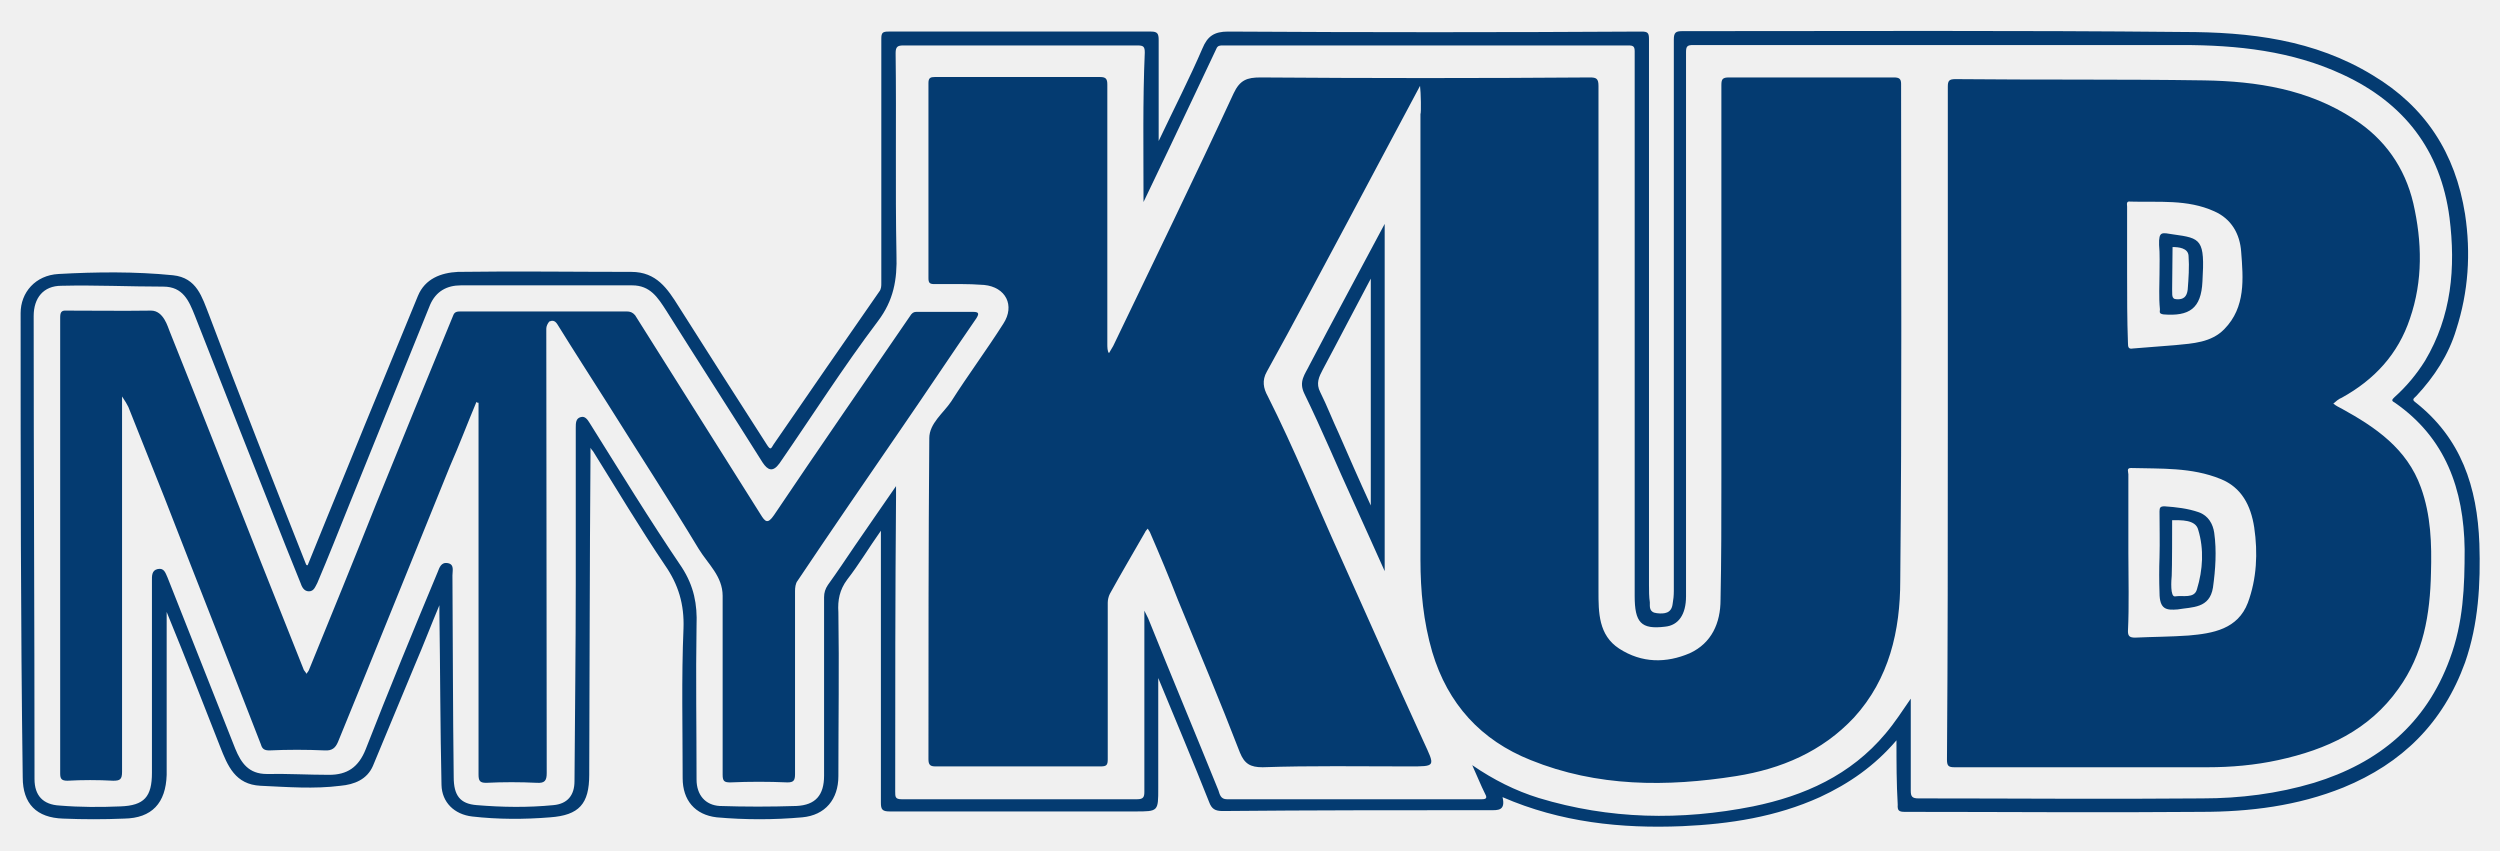
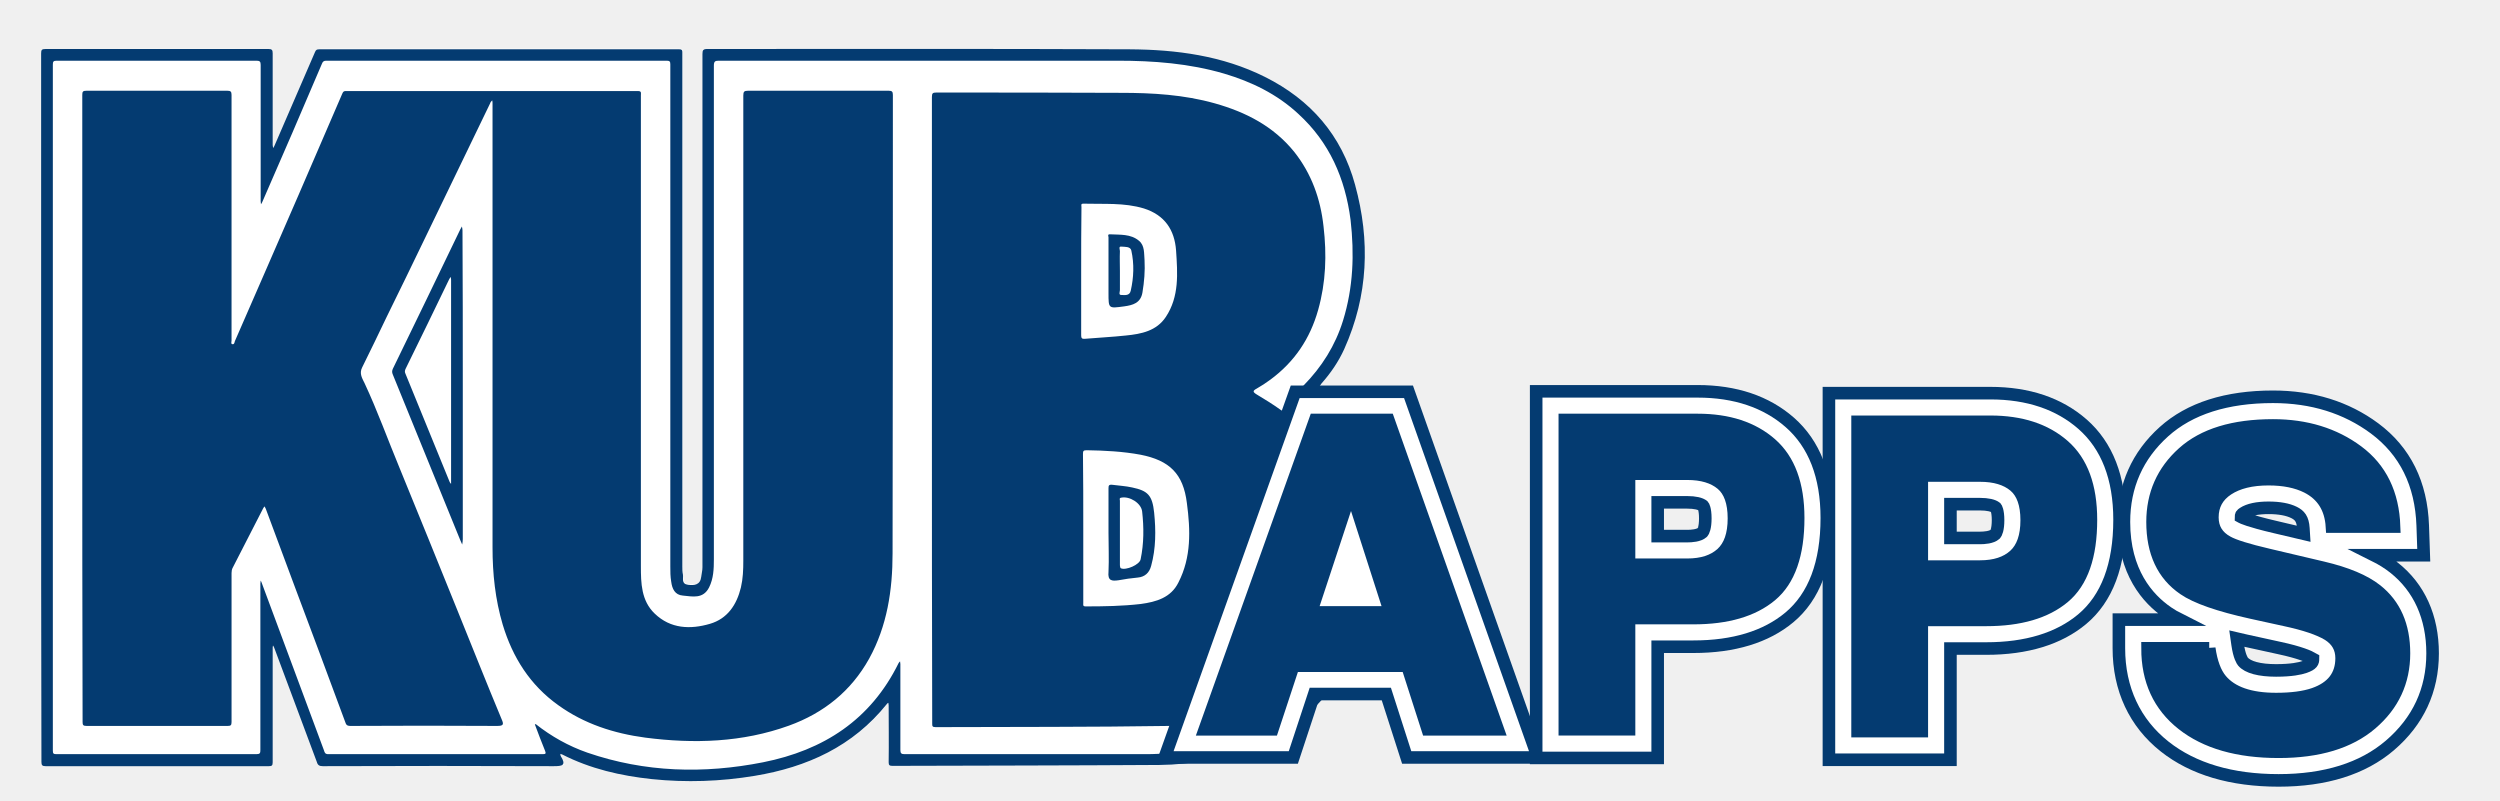
- <svg xmlns="http://www.w3.org/2000/svg" version="1.1" x="0" y="0" viewBox="9 583 594 202" enable-background="new 9 583 594 202" xml:space="preserve">
-   <style>
- 	g {
- 		fill: #043B71;
- 	}
- 	g:hover{
- 		fill: #082A4C;
- 	}
-   </style>
-   <g>
-     <path fill-rule="evenodd" d="M459.6 758.9c-5.2 6.1-11.3 10.3-18.2 13.5 -10.4 4.7-21.4 6.4-32.7 6.9 -14.5 0.6-28.9-0.9-42.7-6.9 0.8 3.3-1.2 3.1-2.9 3.1 -21.3 0-42.4 0-63.6 0.2 -1.8 0-2.6-0.5-3.2-2.1 -3.8-9.6-7.8-19.1-12.1-29.5 0 9.3 0 17.7 0 26.2 0 5.5 0 5.5-5.5 5.5 -19.4 0-38.9 0-58.3 0 -1.8 0-2.1-0.5-2.1-2.1 0-20.8 0-41.5 0-62.3 0-0.6 0-1.2 0-2.3 -2.9 4.1-5.2 8-8 11.6 -1.8 2.4-2.3 4.9-2.1 7.8 0.2 13 0 25.9 0 38.9 0 5.5-3.1 9.3-8.6 9.8 -6.7 0.6-13.6 0.6-20.3 0 -5.2-0.6-8.1-4.1-8.1-9.3 0-11.9-0.3-23.7 0.2-35.6 0.2-5.7-1.2-10.4-4.4-15 -6-8.9-11.5-18.1-17.1-27.1 -0.2-0.2-0.3-0.3-0.6-0.8 0 0.9 0 1.5 0 2.3 -0.2 25.1-0.2 50.3-0.3 75.4 0 6.9-2.4 9.6-9.3 10.1 -6.1 0.5-12.4 0.5-18.5-0.2 -4.3-0.5-7.2-3.4-7.3-7.5 -0.3-13.6-0.3-27.2-0.5-40.9 0-0.3 0-0.8 0-1.8 -2.1 5-3.8 9.5-5.7 13.9 -3.4 8.1-6.7 16.2-10.1 24.3 -1.4 3.2-4.4 4.4-7.7 4.7 -6.3 0.8-12.5 0.3-19 0 -6-0.3-7.8-4.7-9.6-9.3 -4.1-10.4-8.1-20.8-12.7-32 0 6.6 0 12.1 0 17.7 0 7 0 13.9 0 21 -0.2 6.7-3.5 10.3-10.1 10.4 -4.9 0.2-9.6 0.2-14.5 0 -6.3-0.2-9.6-3.5-9.6-9.8 -0.5-36.8-0.5-73.7-0.5-110.3 0-4.9 3.5-9 9-9.3 9-0.5 18.2-0.6 27.2 0.3 5.7 0.6 6.9 5.2 8.6 9.5 7.3 19.4 15.1 39.2 22.9 58.9 0.2 0.5 0.2 0.5 0.5 0.5 3.2-7.8 6.3-15.6 9.5-23.3 5.5-13.6 11.2-27.2 16.7-40.7 1.7-4.1 5.5-5.5 9.5-5.7 13.8-0.2 27.4 0 41.2 0 6 0 8.6 4 11.3 8.3 7 11 13.9 21.9 21 32.9 0.8 1.2 0.9 0.8 1.5-0.2 8.3-12.1 16.7-24.2 25.1-36.3 0.5-0.6 0.5-1.4 0.5-2 0-19.4 0-38.7 0-58.1 0-1.4 0.3-1.7 1.7-1.7 20.8 0 41.6 0 62.4 0 1.5 0 1.8 0.5 1.8 2 0 7.8 0 15.5 0 24 3.7-7.8 7.3-14.8 10.4-22 1.2-2.9 2.8-4 6.1-4 32.7 0.2 65.5 0.2 98.2 0 1.5 0 1.8 0.3 1.8 1.8 0 43.3 0 86.6 0 129.7 0 1.4 0 2.8 0.2 4.1 0 1.1-0.2 2.4 1.7 2.6 1.8 0.2 3.4 0 3.7-2.1 0.2-1.1 0.3-2.1 0.3-3.2 0-43.6 0-87.2 0-131 0-1.7 0.5-2 2-2 39.6 0 79.4-0.2 119 0.2 15.8 0 31.2 1.8 45.1 10.3 12.5 7.5 19.6 18.5 21.9 33 1.4 9.3 0.8 18.4-2.1 27.4 -1.8 6-5.2 11.2-9.5 15.8 -0.5 0.5-1.1 0.8-0.3 1.4 11 8.6 14.8 20.2 15.3 33.7 0.3 9.5-0.2 19-3.4 28.2 -5.2 14.4-15 24-28.9 29.7 -10.9 4.4-22.3 5.8-33.8 5.8 -23.4 0.2-47 0-70.4 0 -1.4 0-1.8-0.3-1.7-1.7C459.6 769 459.6 764.2 459.6 758.9z      M280.7 631c4.3-9 8.3-17.3 12.1-25.4 1.7-3.7 3.5-7.3 5.2-11 0.3-0.8 0.9-0.8 1.5-0.8 32.1 0 64.3 0 96.5 0 1.1 0 1.4 0.3 1.4 1.4 0 43.1 0 86.3 0 129.4 0 6.3 1.5 8 7.2 7.3 3.2-0.3 5-2.9 5-7.2 0-21.7 0-43.3 0-65 0-21.4 0-42.8 0-64.3 0-1.4 0.3-1.7 1.7-1.7 38.7 0 77.4 0 116.1 0 13.2 0 26.2 1.4 38.2 7 14.5 6.7 23.3 17.9 25.4 34 1.5 11.9 0.5 23.4-5.8 34 -2 3.2-4.4 6.1-7.3 8.7 -0.5 0.5-0.8 0.8 0 1.2 12.2 8.4 16.5 20.7 16.7 34.9 0 8.9-0.3 17.4-3.5 26 -5.7 15.6-17 24.8-32.3 29.5 -8.7 2.6-17.6 3.7-26.5 3.7 -22.5 0.2-45 0-67.5 0 -1.5 0-1.8-0.5-1.8-1.8 0-7.2 0-14.5 0-21.9 -2 2.9-3.8 5.7-6 8.3 -8.3 9.9-19.3 14.8-31.5 17.3 -17.1 3.4-34.1 3.1-50.9-2 -5.5-1.7-10.7-4.3-15.8-7.8 1.1 2.4 2 4.7 3.1 6.9 0.5 0.9 0.2 1.2-0.8 1.2 -20.2 0-40.4 0-60.6 0 -1.5 0-1.7-1.2-2-2.1 -5.5-13.6-11.2-27.2-16.7-40.9 -0.2-0.5-0.5-0.9-0.9-1.8 0 1.1 0 1.7 0 2.1 0 13.6 0 27.4 0 41 0 1.2-0.3 1.7-1.7 1.7 -18.7 0-37.3 0-56 0 -1.5 0-1.5-0.6-1.5-1.8 0-23.4 0-46.8 0.2-70.2 0-0.6 0-1.2 0-2.4 -3.5 5-6.6 9.6-9.8 14.2 -2.1 3.1-4.1 6.1-6.4 9.3 -0.6 0.9-0.9 1.8-0.9 2.9 0 14.1 0 28.3 0 42.4 0 4.6-2 7-6.6 7.2 -6.1 0.2-12.2 0.2-18.2 0 -3.4-0.2-5.5-2.6-5.5-6.3 0-12.2-0.2-24.3 0-36.6 0.2-5-0.6-9.3-3.5-13.8 -7.6-11.2-14.7-22.8-21.9-34.3 -0.5-0.8-1.1-1.7-2.1-1.4 -1.2 0.3-1.2 1.4-1.2 2.6 0 12.2 0 24.6 0 36.9 0 15.6-0.2 31.4-0.3 47 0 3.4-1.7 5.4-5 5.7 -6.1 0.6-12.2 0.5-18.2 0 -4-0.3-5.5-2.3-5.5-6.7 -0.2-15.9-0.2-31.8-0.3-47.9 0-1.1 0.5-2.6-1.1-2.9s-2 1.1-2.4 2.1c-5.8 13.9-11.6 28-17.1 42.1 -1.7 4.3-4.4 6.1-8.7 6.1 -4.9 0-9.9-0.3-14.8-0.2 -4.3 0-6.1-2.6-7.5-6 -5.4-13.6-10.7-27.1-16.1-40.7 -0.5-1.1-0.8-2.3-2.3-2s-1.4 1.7-1.4 2.8c0 15.1 0 30.3 0 45.6 0 5.7-1.8 7.8-7.5 8 -4.7 0.2-9.6 0.2-14.4-0.2 -4-0.2-6-2.4-6-6.3 0-36.7-0.2-73.3-0.2-110 0-4.3 2.3-7.2 6.6-7.2 8.1-0.2 16.1 0.2 24.2 0.2 4.7 0 6.1 3.4 7.5 6.9 7.2 18.4 14.4 36.6 21.6 54.8 1.2 2.9 2.3 5.8 3.5 8.7 0.3 0.9 0.8 2 2 2s1.5-1.1 2-2c2.6-6.1 5-12.2 7.5-18.4 6.4-15.9 12.9-31.8 19.3-47.7 1.4-3.2 4-4.6 7.3-4.6 13.6 0 27.1 0 40.7 0 4.3 0 6.1 2.9 8.1 6 7.6 12.1 15.3 24 22.9 36.1 1.2 1.8 2.4 2.4 4 0.2 7.8-11.3 15.1-22.8 23.4-33.8 3.7-4.9 4.6-9.8 4.4-15.8 -0.3-15.9 0-31.8-0.2-47.9 0-1.5 0.5-1.8 1.8-1.8 18.5 0 37.2 0 55.7 0 1.4 0 1.7 0.3 1.7 1.7C280.5 607 280.7 618.5 280.7 631z" />
-     <path fill-rule="evenodd" d="M346.4 603.4c-6 11.3-11.6 21.7-17.1 32.1 -6.4 11.9-12.7 23.9-19.3 35.8 -1.2 2.1-0.8 4 0.2 5.8 6.3 12.5 11.6 25.6 17.3 38.2 6.6 14.7 13 29.2 19.7 43.8 2.8 6.1 3.1 6-3.5 6 -11.6 0-23.3-0.2-34.7 0.2 -2.9 0-4.3-0.8-5.4-3.5 -4.7-12.2-9.8-24.3-14.7-36.2 -2.1-5.4-4.4-10.9-6.7-16.2 -0.2-0.3-0.3-0.5-0.5-0.8 -0.2 0.3-0.5 0.5-0.6 0.8 -2.8 4.9-5.7 9.8-8.4 14.7 -0.3 0.6-0.5 1.4-0.5 2.1 0 12.4 0 24.8 0 37.2 0 1.4-0.3 1.7-1.7 1.7 -13 0-26.2 0-39.2 0 -1.2 0-1.7-0.3-1.7-1.7 0-25.4 0-50.9 0.2-76.3 0-3.5 3.4-6 5.2-8.7 4-6.3 8.4-12.2 12.4-18.5 2.8-4.3 0.6-8.7-4.6-9.2 -3.8-0.3-7.8-0.2-11.8-0.2 -1.1 0-1.4-0.3-1.4-1.4 0-15.5 0-30.9 0-46.4 0-1.2 0.5-1.4 1.5-1.4 13.2 0 26.2 0 39.3 0 1.4 0 1.7 0.5 1.7 1.8 0 20.5 0 41.2 0 61.7 0 0.6 0 1.7 0.4 2.1 0.3-0.5 0.7-1.2 1-1.7 9.6-20 19.3-39.9 28.6-60 1.5-3.2 3.2-3.8 6.4-3.8 26.2 0.2 52.2 0.2 78.3 0 1.5 0 2 0.3 2 2 0 40.1 0 80.2 0 120.1 0 5 0 10.4 4.9 13.6 5.4 3.5 11.2 3.5 16.8 1.1 5.2-2.4 7.3-7.2 7.3-12.7 0.2-9.6 0.2-19.1 0.2-28.8 0-31.2 0-62.4 0-93.5 0-1.4 0.3-1.8 1.8-1.8 13 0 26.2 0 39.2 0 1.2 0 1.7 0.3 1.7 1.5 0 39.3 0.2 78.6-0.2 118 0 11.9-2.6 23.4-11 32.6 -7.6 8.1-17.3 12.2-28 13.9 -16.5 2.6-33 2.6-48.8-3.8 -11.8-4.7-19.7-13.3-23.4-25.7 -2.1-7.2-2.8-14.5-2.8-21.9 0-36.7 0-69.2 0-105.9C346.7 609.9 346.6 604.9 346.4 603.4zM471.8 683.6c0-26.6 0-53.2 0-80 0-1.4 0.3-1.8 1.8-1.8 19.7 0.2 39.3 0 59.1 0.3 12.5 0.2 24.8 2.1 35.6 9.2 7.3 4.7 12.1 11.5 14.1 20 2.1 9.2 2.3 18.4-0.8 27.4 -2.8 8.4-8.4 14.5-16.2 18.8 -0.8 0.3-1.4 0.9-2 1.4 0.6 0.5 1.4 0.9 2 1.2 8 4.4 15.5 9.5 18.8 18.7 2.4 6.6 2.6 13.5 2.4 20.3 -0.2 9.9-1.8 19.3-7.7 27.5 -7 9.9-17.1 14.5-28.6 17 -5.5 1.2-11.2 1.7-16.8 1.7 -20 0-40.1 0-60.1 0 -1.4 0-1.8-0.3-1.8-1.8C471.8 737 471.8 710.4 471.8 683.6zM38 677.2c0 1.8 0 2.8 0 3.7 0 28.5 0 57.1 0 85.5 0 1.8-0.5 2.1-2.1 2.1 -3.7-0.2-7.3-0.2-10.9 0 -1.4 0-1.7-0.5-1.7-1.7 0-36.1 0-72.2 0-108.3 0-1.2 0.2-1.8 1.5-1.7 7 0 13 0.1 20.1 0 3 0 4 4 4.4 4.9 7.3 18.2 14.4 36.4 21.6 54.6 3.4 8.6 6.9 17.3 10.3 25.9 0.2 0.3 0.5 0.6 0.6 0.9 0.2-0.3 0.5-0.6 0.6-0.9 5.4-13.2 10.7-26.2 15.9-39.3 6.1-15 12.2-30 18.4-45 0.3-0.8 0.9-0.9 1.7-0.9 13.2 0 26.3 0 39.5 0 0.8 0 1.4 0.2 2 0.9 9.9 15.8 19.9 31.5 29.8 47.3 1.1 1.8 1.7 2.4 3.2 0.2 10.7-15.9 21.7-31.8 32.6-47.7 0.5-0.6 0.9-0.6 1.5-0.6 4.4 0 8.9 0 13.2 0 1.5 0 1.4 0.5 0.8 1.5 -6 8.7-11.9 17.6-17.9 26.3 -8.3 12.1-16.5 24-24.6 36.1 -0.5 0.6-0.6 1.7-0.6 2.4 0 14.5 0 28.9 0 43.5 0 1.5-0.3 2-1.8 2 -4.6-0.2-9-0.2-13.6 0 -1.4 0-1.8-0.3-1.8-1.8 0-14.2 0-28.5 0-42.5 0-4.7-3.5-7.6-5.7-11.2 -7-11.6-14.5-23.1-21.7-34.6 -4-6.3-8-12.5-11.9-18.8 -0.6-0.9-1.2-0.9-1.9-0.6 -0.4 0.5-0.7 1.1-0.7 1.7 0 35.2 0.1 70.4 0.1 105.6 0 1.8-0.5 2.4-2.3 2.3 -4-0.2-8.1-0.2-12.1 0 -1.5 0-1.8-0.5-1.8-2 0-28.6 0-57.1 0-85.7 0-0.9 0-1.8 0-2.6 -0.2 0-0.3 0-0.5-0.2 -2.1 5-4.1 10.3-6.3 15.3 -8.9 21.9-17.7 43.8-26.6 65.5 -0.6 1.4-1.4 2.1-3.1 2 -4.4-0.2-8.9-0.2-13.2 0 -1.1 0-1.7-0.3-2-1.4 -7.6-19.6-15.3-39-22.9-58.6 -2.9-7.2-5.7-14.4-8.6-21.6C39.1 678.9 38.8 678.4 38 677.2zM338 636.2c0 27.7 0 54.8 0 82.5 -2.6-5.7-4.9-11-7.3-16.2 -4-8.7-7.6-17.4-11.8-26 -1.4-2.9 0.2-4.6 1.2-6.7C325.9 658.7 331.9 647.7 338 636.2z      M514.7 714.4c0-6.3 0-12.4 0-18.7 0-0.6-0.5-1.5 0.6-1.5 7.2 0.2 14.4-0.2 21.3 2.6 5 2 7.2 6.3 8 11.5 0.9 6.1 0.6 12.2-1.5 17.9 -2.4 6.3-8.3 7.3-14.1 7.8 -4.3 0.3-8.4 0.3-12.7 0.5 -1.2 0-1.7-0.3-1.7-1.5C514.9 726.8 514.7 720.5 514.7 714.4zM514.4 648.2c0-5.4 0-10.7 0-16.1 0-0.5-0.3-1.4 0.8-1.2 6.7 0.2 13.5-0.6 19.9 2.3 4.1 1.8 6.1 5.4 6.4 9.6 0.5 6.4 1.1 13.2-4 18.4 -3.1 3.2-7.5 3.4-11.6 3.8 -3.4 0.3-6.7 0.5-10.1 0.8 -1.1 0.2-1.2-0.3-1.2-1.4C514.4 659 514.4 653.5 514.4 648.2zM334.7 649.2c0 18.1 0 35.6 0 53.9 -2.8-6.1-5.2-11.6-7.6-17.1 -1.5-3.2-2.8-6.6-4.4-9.8 -1.1-2.1-0.3-3.7 0.6-5.4C327 663.9 330.7 656.7 334.7 649.2z" />
-     <path fill-rule="evenodd" d="M522.1 715.4c0.1-3.7 0-7.3 0-10.9 0-0.9 0.2-1.2 1.2-1.2 2.8 0.2 5.5 0.5 8.1 1.4 2.3 0.8 3.4 2.8 3.7 4.9 0.6 4.3 0.3 8.7-0.3 13 -0.8 5-4.9 4.6-8.4 5.2 -2.6 0.2-4.3 0.1-4.3-4C522 721 522 718.1 522.1 715.4zM522.1 648c0-2.1 0.1-4.8-0.1-6.8 -0.1-3.4 0.7-2.9 3.4-2.5 6.6 0.9 7.5 1.2 6.9 11.2 -0.3 6.4-3.1 8.3-9.3 7.8 -1.1-0.2-0.8-0.6-0.8-1.2C521.9 653.5 522.1 650.7 522.1 648z      M525.1 706.6c2 0 5.6-0.2 6.2 2.3 1.4 4.6 1.1 9.5-0.3 14.1 -0.6 2.3-3.4 1.4-5.2 1.7 -1.2 0.2-0.9-3.9-0.8-4.9C525.1 717.8 525.1 708.9 525.1 706.6M525.2 641.7c1.4 0 3.7 0.2 3.8 2.1 0.2 2.6 0 5.4-0.2 8 -0.2 1.7-1 2.4-2.6 2.3 -1.4 0-1-1.3-1.1-2.3C525.1 650.6 525.2 643 525.2 641.7" />
+ <svg xmlns="http://www.w3.org/2000/svg" viewBox="21.902 0 1591.509 509.82">
+   <path fill="#FFF" d="M469.279 31.381H740.96c9.751 0 19.31.765 29.061 2.103 5.736.765 11.28 1.53 17.016 2.485 2.677.382 5.162 1.338 7.839 1.912 6.692 1.53 13.192 3.441 19.501 5.736 8.604 3.25 16.634 7.265 24.281 12.236 6.5 4.206 12.427 9.177 17.972 14.53 5.353 5.162 9.942 11.089 14.148 17.207 4.397 6.5 7.839 13.575 10.515 20.84 2.294 6.5 4.589 13.001 5.736 19.693.765 4.78 1.529 9.56 2.103 14.53.765 6.118 1.147 12.236 1.147 18.545-.191 8.412-.956 16.634-2.103 24.855-.956 7.074-2.677 13.766-4.589 20.457-1.338 4.589-3.441 9.177-5.544 13.575-4.015 8.986-9.56 17.016-15.869 24.472-.382.574-.765 1.147-.956 1.338 2.103 2.294 4.015 4.397 6.118 6.5 3.824 3.633 7.074 7.648 10.133 11.854 4.589 6.118 7.839 13.001 10.707 19.884 3.633 8.986 5.353 18.354 6.692 27.723 1.721 11.471 1.912 22.943 1.912 34.605-.191 8.412-.765 16.825-1.721 25.428-.956 9.942-3.824 19.693-6.692 29.252-1.912 6.118-4.206 12.045-7.074 17.59s-6.5 10.898-9.942 16.251c-3.25 5.162-7.456 9.751-11.663 14.148-3.824 4.015-8.412 7.456-12.81 10.707-12.236 9.177-25.811 15.104-40.15 19.693-9.942 3.059-20.075 4.971-30.208 6.118-7.456.765-14.913 1.338-22.369 1.53-15.678.382-31.355.382-47.033.382h-115.67c-3.633 0-3.25.191-3.25-3.441v-34.414c0-.765 0-1.53-.191-2.486-.191 0-.382-.191-.382-.191-.574.574-.956.956-1.338 1.53-4.589 5.927-9.942 11.471-15.869 16.251-5.927 4.78-12.045 9.177-18.737 12.619-3.824 1.912-7.648 4.015-11.471 5.736-6.5 3.059-13.383 4.971-20.266 6.883-9.942 2.677-20.075 4.397-30.208 5.353-6.692.765-13.575.765-20.266 1.147-3.633.191-7.265.382-10.898.191-7.265-.191-14.53-.574-21.796-1.338-9.177-.956-18.163-2.485-26.958-4.78-10.133-2.677-20.266-5.927-29.635-10.898-.382-.191-.765-.191-1.721-.574.956 2.677 1.912 5.162 2.868 7.648-.765.191-1.147.191-1.721.191H227.804c-2.868 0-2.485.191-3.441-2.294-6.692-17.972-13.383-35.753-20.075-53.724-2.485-6.5-4.78-12.81-7.265-19.31-.191-.765-.574-1.338-1.147-2.485-.191.956-.382 1.53-.574 1.912v72.27c0 1.147 0 2.294-.191 3.25-1.912.574-143.202.574-145.878.191 0-.574-.191-1.147-.191-1.721V31.572c1.912-.574 143.01-.765 146.069-.191 0 .956.191 1.912.191 3.059v57.166c0 .956.191 1.912.191 2.868.191 0 .382 0 .574.191.382-.574.574-1.147.956-1.721 6.309-14.339 12.427-28.679 18.737-43.209 2.294-5.353 4.78-10.707 6.883-16.251.765-1.912 1.721-2.485 3.824-2.485h226.178c4.015 0 3.824-.382 3.824 3.633V360.42c0 2.677.191 5.544.574 8.221.382 2.677.956 3.059 3.824 3.25h3.824c1.53 0 2.677-.574 3.25-2.103 1.147-2.868 2.103-5.736 2.103-8.795V35.396c-.765-.956-.765-2.295-.765-4.015z" />
+   <path fill="#043B71" d="M48.087 259.471V34.058c0-2.294.382-2.868 2.868-2.868h141.863c2.103 0 2.677.574 2.677 2.677v58.504c0 .574.191 1.147.382 1.912.191-.574.574-.956.765-1.53 8.604-19.884 17.207-39.768 25.811-59.651.574-1.338 1.147-1.721 2.677-1.721h229.237c2.103 0 1.912 1.147 1.912 2.485V360.61c0 1.721 0 3.441.382 5.162.382 2.485-1.147 5.927 3.25 6.5 4.206.574 7.839 0 8.412-5.162.191-1.912.765-3.824.765-5.927V34.439c0-2.485.382-3.25 3.059-3.25 89.668 0 179.337-.191 268.814.191 29.826.191 59.078 4.015 86.227 17.59 29.061 14.53 48.753 37.091 57.357 68.637 9.751 35.561 8.412 70.549-6.883 104.581-3.633 8.03-8.604 15.295-14.53 21.987-1.721 2.103-1.529 2.868.382 4.397 20.649 18.354 29.826 42.062 32.311 69.02 2.485 29.634 1.912 59.078-8.412 87.565-12.236 33.267-34.605 56.784-67.681 69.976-19.119 7.648-39.194 11.663-59.843 11.854-56.592.382-113.185.382-169.777.574-1.912 0-2.485-.382-2.485-2.294.191-12.045 0-24.09 0-36.326 0-.574-.191-.956-.191-1.53-.382.191-.765.382-.956.765-21.604 26.958-50.665 40.15-83.933 45.694-21.796 3.633-43.783 4.397-65.769 2.103-19.693-2.103-39.003-6.5-56.975-15.678-.382-.191-.765-.191-1.147-.382 0 .382 0 .956.191 1.338 3.824 6.118.956 6.5-4.589 6.5-48.945-.191-97.889-.191-146.834 0-2.103 0-3.25-.574-3.824-2.677l-26.958-72.27c-.191-.765-.574-1.338-.956-1.912-.191.765-.191 1.338-.191 2.103v72.27c0 2.103-.574 2.485-2.485 2.485H50.956c-2.103 0-2.677-.574-2.677-2.677-.192-75.327-.192-150.465-.192-225.602zm314.891 201.514c9.942 7.839 20.84 13.957 32.885 18.163 36.709 12.619 74.182 13.575 111.846 6.118 38.429-7.648 68.446-26.958 86.227-63.093.191-.382.574-.765.956-1.147 0 .574.191 1.147.191 1.721v54.68c0 2.103.574 2.677 2.677 2.677h153.526c10.898 0 21.796-1.147 32.502-2.868 20.075-3.25 39.003-9.56 55.828-21.031 28.105-19.31 41.679-47.224 47.415-79.918 3.25-18.545 2.677-37.091 1.529-55.828-1.912-29.252-12.81-54.107-36.709-72.27-1.338-.956-1.338-1.53-.191-2.677 11.663-11.854 20.266-25.428 25.237-41.488 6.5-21.031 7.265-42.253 4.78-64.049-3.441-26.384-13.383-49.327-33.267-67.49-13.575-12.619-29.826-20.457-47.224-25.62-22.178-6.5-44.93-8.221-67.873-8.221h-253.71c-2.485 0-3.25.382-3.25 3.25V356.02c0 6.118-.191 12.236-3.059 17.972-3.824 7.456-10.515 5.736-16.634 5.162-5.162-.382-6.883-4.397-7.456-8.795-.574-3.25-.574-6.5-.574-9.751V40.938c0-1.721-.382-2.294-2.294-2.294H229.717c-1.53 0-2.294.382-2.868 1.912-12.427 29.252-25.046 58.504-37.856 87.756-.191.574-.574 1.147-.956 1.721 0-.574-.191-1.338-.191-1.912v-86.8c0-2.103-.574-2.677-2.677-2.677H58.027c-2.103 0-2.485.574-2.485 2.485v436.679c0 1.912.382 2.294 2.294 2.294h127.333c2.294 0 2.485-.765 2.485-2.677V371.506c0-.574.191-1.338.191-1.912.382.574.574 1.147.765 1.721 13.192 35.561 26.384 70.932 39.576 106.493.382 1.338.765 2.294 2.677 2.294h136.701c1.912 0 1.912-.574 1.338-2.103-2.294-5.545-4.397-11.28-6.5-16.825.384.002.576.002.576-.189zM74.28 259.662V60.442c0-2.103.382-2.677 2.677-2.677h89.668c2.103 0 2.677.574 2.677 2.677v156.394c0 .765-.574 2.103.574 2.294 1.147.191 1.338-1.147 1.53-1.912 13.574-30.973 27.149-62.328 40.724-93.492 9.177-21.413 18.545-42.827 27.723-64.24.574-1.338 1.147-1.53 2.294-1.53h185.837c2.486 0 1.912 1.338 1.912 2.677v299.786c0 10.707.191 21.987 8.795 30.208 10.133 9.751 22.752 10.133 35.179 6.5 11.089-3.25 17.016-12.045 19.693-23.134 1.338-5.736 1.53-11.28 1.53-17.016V60.823c0-2.485.574-3.059 3.059-3.059h89.477c2.103 0 2.677.574 2.677 2.677 0 97.316 0 194.632-.191 291.756 0 23.516-3.441 46.268-14.913 67.108-11.471 20.649-28.87 34.605-51.048 42.635-29.634 10.707-60.416 11.663-91.389 7.648-20.075-2.677-39.003-8.795-55.445-20.649-17.972-12.81-29.061-30.399-35.37-51.239-4.78-16.06-6.5-32.502-6.5-49.136V66.176c0-.765 0-1.53-.191-2.294-.574.574-1.147 1.147-1.338 1.912-13.766 28.487-27.531 56.975-41.297 85.462-8.03 16.825-16.251 33.458-24.472 50.283-5.162 10.707-10.324 21.605-15.678 32.311-2.103 4.015.191 7.265 1.53 10.133 8.221 17.589 14.722 35.753 22.178 53.724 12.427 30.208 24.664 60.607 36.9 90.815 9.368 23.134 18.545 46.268 28.105 69.211 1.53 3.441 1.338 4.397-2.868 4.397-31.164-.191-62.328-.191-93.301 0-1.338 0-2.485-.191-3.059-1.721-10.707-29.061-21.605-58.122-32.502-87.183-6.118-16.442-12.236-32.885-18.354-49.327-.191-.574-.574-.956-.765-1.53-.382.382-.765.956-.956 1.338-6.5 12.619-12.81 25.046-19.31 37.664-.574.956-.765 2.294-.765 3.441v94.83c0 2.103-.574 2.486-2.485 2.486H76.963c-2.103 0-2.485-.574-2.485-2.486-.198-66.912-.198-133.446-.198-199.98zm540.878 1.147V61.78c0-2.485.574-2.868 2.868-2.868 39.194 0 78.388 0 117.391.191 20.075 0 40.15 1.147 59.843 6.692s37.282 14.53 50.474 30.782c11.089 13.957 16.825 30.017 18.737 47.606 2.103 17.972 1.529 35.561-3.441 53.151-5.162 18.354-15.104 33.076-30.399 44.356-2.868 2.103-5.736 4.015-8.795 5.736-2.485 1.338-2.485 2.103 0 3.633 10.515 6.309 20.84 12.81 29.252 21.987 11.28 12.045 17.207 26.384 19.31 42.444 2.677 19.884 2.677 39.768-.382 59.46-4.589 28.679-16.825 52.96-42.062 69.02-18.928 12.045-40.15 17.781-62.137 18.163-49.518.765-98.845.574-148.364.765-2.103 0-2.103-.765-2.103-2.294-.192-66.726-.192-133.261-.192-199.795zm96.36 75.329v47.798c0 1.147-.382 2.103 1.529 2.103 11.663 0 23.325-.191 34.988-1.53 9.942-1.338 19.31-4.015 24.09-13.766 8.221-16.06 7.648-33.267 5.353-50.474-2.294-18.737-11.089-27.149-29.443-30.782-11.28-2.103-22.752-2.677-34.414-2.868-2.103 0-2.294.574-2.294 2.486.191 15.678.191 31.355.191 47.033zm-1.339-163.468v40.724c0 1.721.382 2.485 2.294 2.294 8.795-.765 17.398-1.147 26.193-2.103 9.751-.956 19.501-2.868 25.428-11.854 8.604-13.001 7.456-27.723 6.5-42.253-.956-13.192-7.265-22.56-20.457-26.767-12.619-3.824-25.62-2.677-38.62-3.059-1.721 0-1.147 1.147-1.147 2.103-.191 13.766-.191 27.341-.191 40.915zm-393.661 72.844v97.698c0 1.147-.191 2.294-.382 3.441-.382-.956-.956-2.103-1.338-3.059-14.339-34.988-28.487-70.167-42.827-105.155-.574-1.338-.574-2.294 0-3.633 14.339-29.443 28.679-59.078 42.827-88.521.382-.765.765-1.338 1.147-2.103.191.765.382 1.721.382 2.485.191 32.886.191 65.771.191 98.847zm-7.456-3.059v-64.431c0-.574-.191-1.147-.191-1.721-.382.382-.574.765-.956 1.338-9.177 18.928-18.354 38.047-27.723 56.975-.574 1.147-.765 2.103-.191 3.25 9.368 22.943 18.737 45.886 28.105 68.829.191.574.574.956.956 1.338v-65.578zm53.724 218.913c0-.191-.191-.382-.191-.382.191 0 .382 0 .574.191-.191-.001-.383-.001-.383.191zm364.792-122.171v-28.296c0-1.721.191-2.486 2.294-2.294 4.206.574 8.604.765 12.81 1.721 9.942 2.103 12.81 4.971 13.957 16.06 1.147 11.28 1.147 22.752-1.912 33.841-1.147 4.397-4.015 7.074-8.604 7.456-4.015.382-8.221.956-12.236 1.721-4.206.574-6.883.382-6.309-5.353.382-8.222 0-16.635 0-24.856zm7.265.191v20.457c0 .574.191 1.721.574 1.912 3.25 1.53 12.045-2.294 12.619-5.736 2.103-10.133 2.103-20.266.956-30.399-.574-5.353-8.03-9.942-13.383-8.795-1.338.191-.765 1.338-.765 1.912-.001 6.884-.001 13.766-.001 20.649zm-7.265-166.718v-21.605c0-.574-.765-1.912.765-1.912 6.5.382 13.383-.382 18.737 4.206 3.633 3.059 3.059 8.03 3.441 12.236.382 6.883-.191 13.766-1.338 20.649-1.147 6.692-6.118 8.03-11.663 8.795-9.942 1.338-9.942 1.53-9.942-8.412V172.67zm7.265 0v12.045c0 .956-.956 3.059.765 3.059 2.103 0 5.353.765 6.118-2.677 1.912-8.412 2.294-17.016.382-25.62-.574-2.677-4.206-2.294-6.5-2.485-1.721-.191-.765 1.912-.765 2.868-.191 4.398 0 8.604 0 12.81z" />
+   <g stroke="#043B71" stroke-width="8" stroke-miterlimit="10">
+     <path fill="#FFF" d="M917.415 482.211l-12.961-40.375h-45.906l-13.314 40.375h-81.899l83.102-232.797h72.122l82.364 232.797z" />
+     <path fill="#043B71" d="M859.164 267.361h46.554l69.664 196.904h-44.617l-12.993-40.476H845.26l-13.348 40.476h-43.037l70.289-196.904zm-2.711 122.497h50.428l-24.873-77.479-25.555 77.479z" />
+     <path fill="#FFF" d="M999.837 482.503V249.122h102.784c23.952 0 43.68 6.645 58.637 19.749 15.661 13.72 23.603 34.201 23.603 60.874 0 28.798-8.022 50.094-23.845 63.297-14.839 12.382-35.385 18.662-61.065 18.662h-22.759v70.8h-77.355zm96.193-141.208c2.633 0 7.389-.306 9.65-2.356.634-.574 1.826-3.174 1.826-8.928 0-6.197-1.332-7.964-1.346-7.98-1.705-1.42-5.324-2.234-10.13-2.234h-18.839v21.498h18.839z" />
+     <path fill="#043B71" d="M1149.331 379.037c-11.526 9.618-27.986 14.427-49.38 14.427h-40.998v70.8h-40.877V267.361h84.545c19.491 0 35.03 5.076 46.618 15.229 11.589 10.152 17.383 25.872 17.383 47.155 0 23.243-5.765 39.674-17.291 49.292zm-31.403-70.933c-5.21-4.362-12.509-6.546-21.898-6.546h-37.078v57.976h37.078c9.389 0 16.688-2.358 21.898-7.08 5.21-4.719 7.816-12.2 7.816-22.442.001-10.24-2.606-17.543-7.816-21.908z" />
+     <path fill="#FFF" d="M1186.205 483.663V250.281h102.784c23.952 0 43.68 6.645 58.637 19.749 15.661 13.72 23.603 34.201 23.603 60.874 0 28.798-8.022 50.094-23.845 63.297-14.839 12.382-35.385 18.662-61.065 18.662h-22.759v70.8h-77.355zm96.194-141.208c2.633 0 7.389-.306 9.65-2.356.634-.574 1.826-3.174 1.826-8.928 0-6.197-1.332-7.964-1.346-7.98-1.705-1.42-5.324-2.234-10.13-2.234h-18.839v21.498h18.839z" />
+     <path fill="#043B71" d="M1335.699 380.197c-11.526 9.618-27.986 14.427-49.38 14.427h-40.998v70.8h-40.877V268.52h84.545c19.491 0 35.03 5.076 46.618 15.229 11.589 10.152 17.383 25.872 17.383 47.155 0 23.244-5.765 39.675-17.291 49.293zm-31.402-70.934c-5.21-4.362-12.509-6.546-21.898-6.546h-37.078v57.976h37.078c9.389 0 16.688-2.358 21.898-7.08 5.21-4.719 7.816-12.2 7.816-22.442 0-10.24-2.607-17.543-7.816-21.908z" />
+     <path fill="#FFF" d="M1472.47 496.802c-30.001 0-54.38-7.228-72.458-21.483-19.117-15.071-29.223-36.722-29.223-62.613v-18.239h38.754c-2.893-1.455-5.464-2.964-7.741-4.538-12.694-8.701-27.807-25.76-27.807-57.641 0-22.945 8.586-42.296 25.519-57.514 16.375-14.713 39.723-22.173 69.396-22.173 24.902 0 46.641 6.758 64.616 20.086 19.446 14.424 29.772 35.254 30.692 61.912l.651 18.867h-31.571c4.773 2.38 8.98 5.014 12.661 7.919 16.06 12.676 24.548 31.53 24.548 54.527 0 23.482-9.168 43.224-27.25 58.681-17.238 14.737-41.054 22.209-70.787 22.209zm-26.11-86.652c1.123 7.932 3.052 10.571 3.428 11.019 3.041 3.616 10.534 5.626 21.068 5.626 9.756 0 15.272-1.199 18.182-2.205 4.994-1.743 5.297-3.165 5.316-5.203-2.372-1.388-8.226-4.031-21.536-6.881l-21.406-4.695c-1.905-.42-3.759-.844-5.562-1.271l.51 3.61zm2.494-80.923c.407.225 4.488 2.333 21.349 6.273l18.255 4.305-.213-3.455c-.379-6.132-2.455-8.345-5.916-10.096-3.923-1.965-9.422-2.978-16.279-2.978-7.083 0-12.609 1.176-15.983 3.4-1.368.902-1.509 1.222-1.522 2.38l.309.171z" />
+     <path fill="#043B71" d="M1428.301 412.706c1.274 8.996 3.774 15.719 7.501 20.171 6.819 8.105 18.504 12.156 35.053 12.156 9.91 0 17.959-1.069 24.141-3.206 11.731-4.095 17.596-11.709 17.596-22.843 0-6.499-2.874-11.532-8.618-15.095-5.749-3.473-14.862-6.546-27.339-9.217l-21.317-4.675c-20.952-4.629-35.346-9.662-43.182-15.095-13.271-9.084-19.904-23.287-19.904-42.613 0-17.633 6.49-32.281 19.472-43.949 12.983-11.665 32.05-17.5 57.204-17.5 21.004 0 38.921 5.5 53.753 16.498 14.831 11 22.605 26.964 23.327 47.89h-39.541c-.73-11.843-6.026-20.259-15.886-25.248-6.575-3.293-14.745-4.943-24.513-4.943-10.867 0-19.539 2.137-26.022 6.412-6.482 4.275-9.722 10.242-9.722 17.9 0 7.036 3.195 12.29 9.587 15.763 4.107 2.317 12.826 5.033 26.16 8.149l34.555 8.149c15.145 3.563 26.495 8.329 34.055 14.294 11.737 9.264 17.606 22.666 17.606 40.209 0 17.99-6.954 32.929-20.862 44.818-13.907 11.889-33.553 17.834-58.936 17.834-25.923 0-46.312-5.855-61.165-17.566-14.853-11.709-22.277-27.806-22.277-48.291h39.274z" />
  </g>
</svg>
